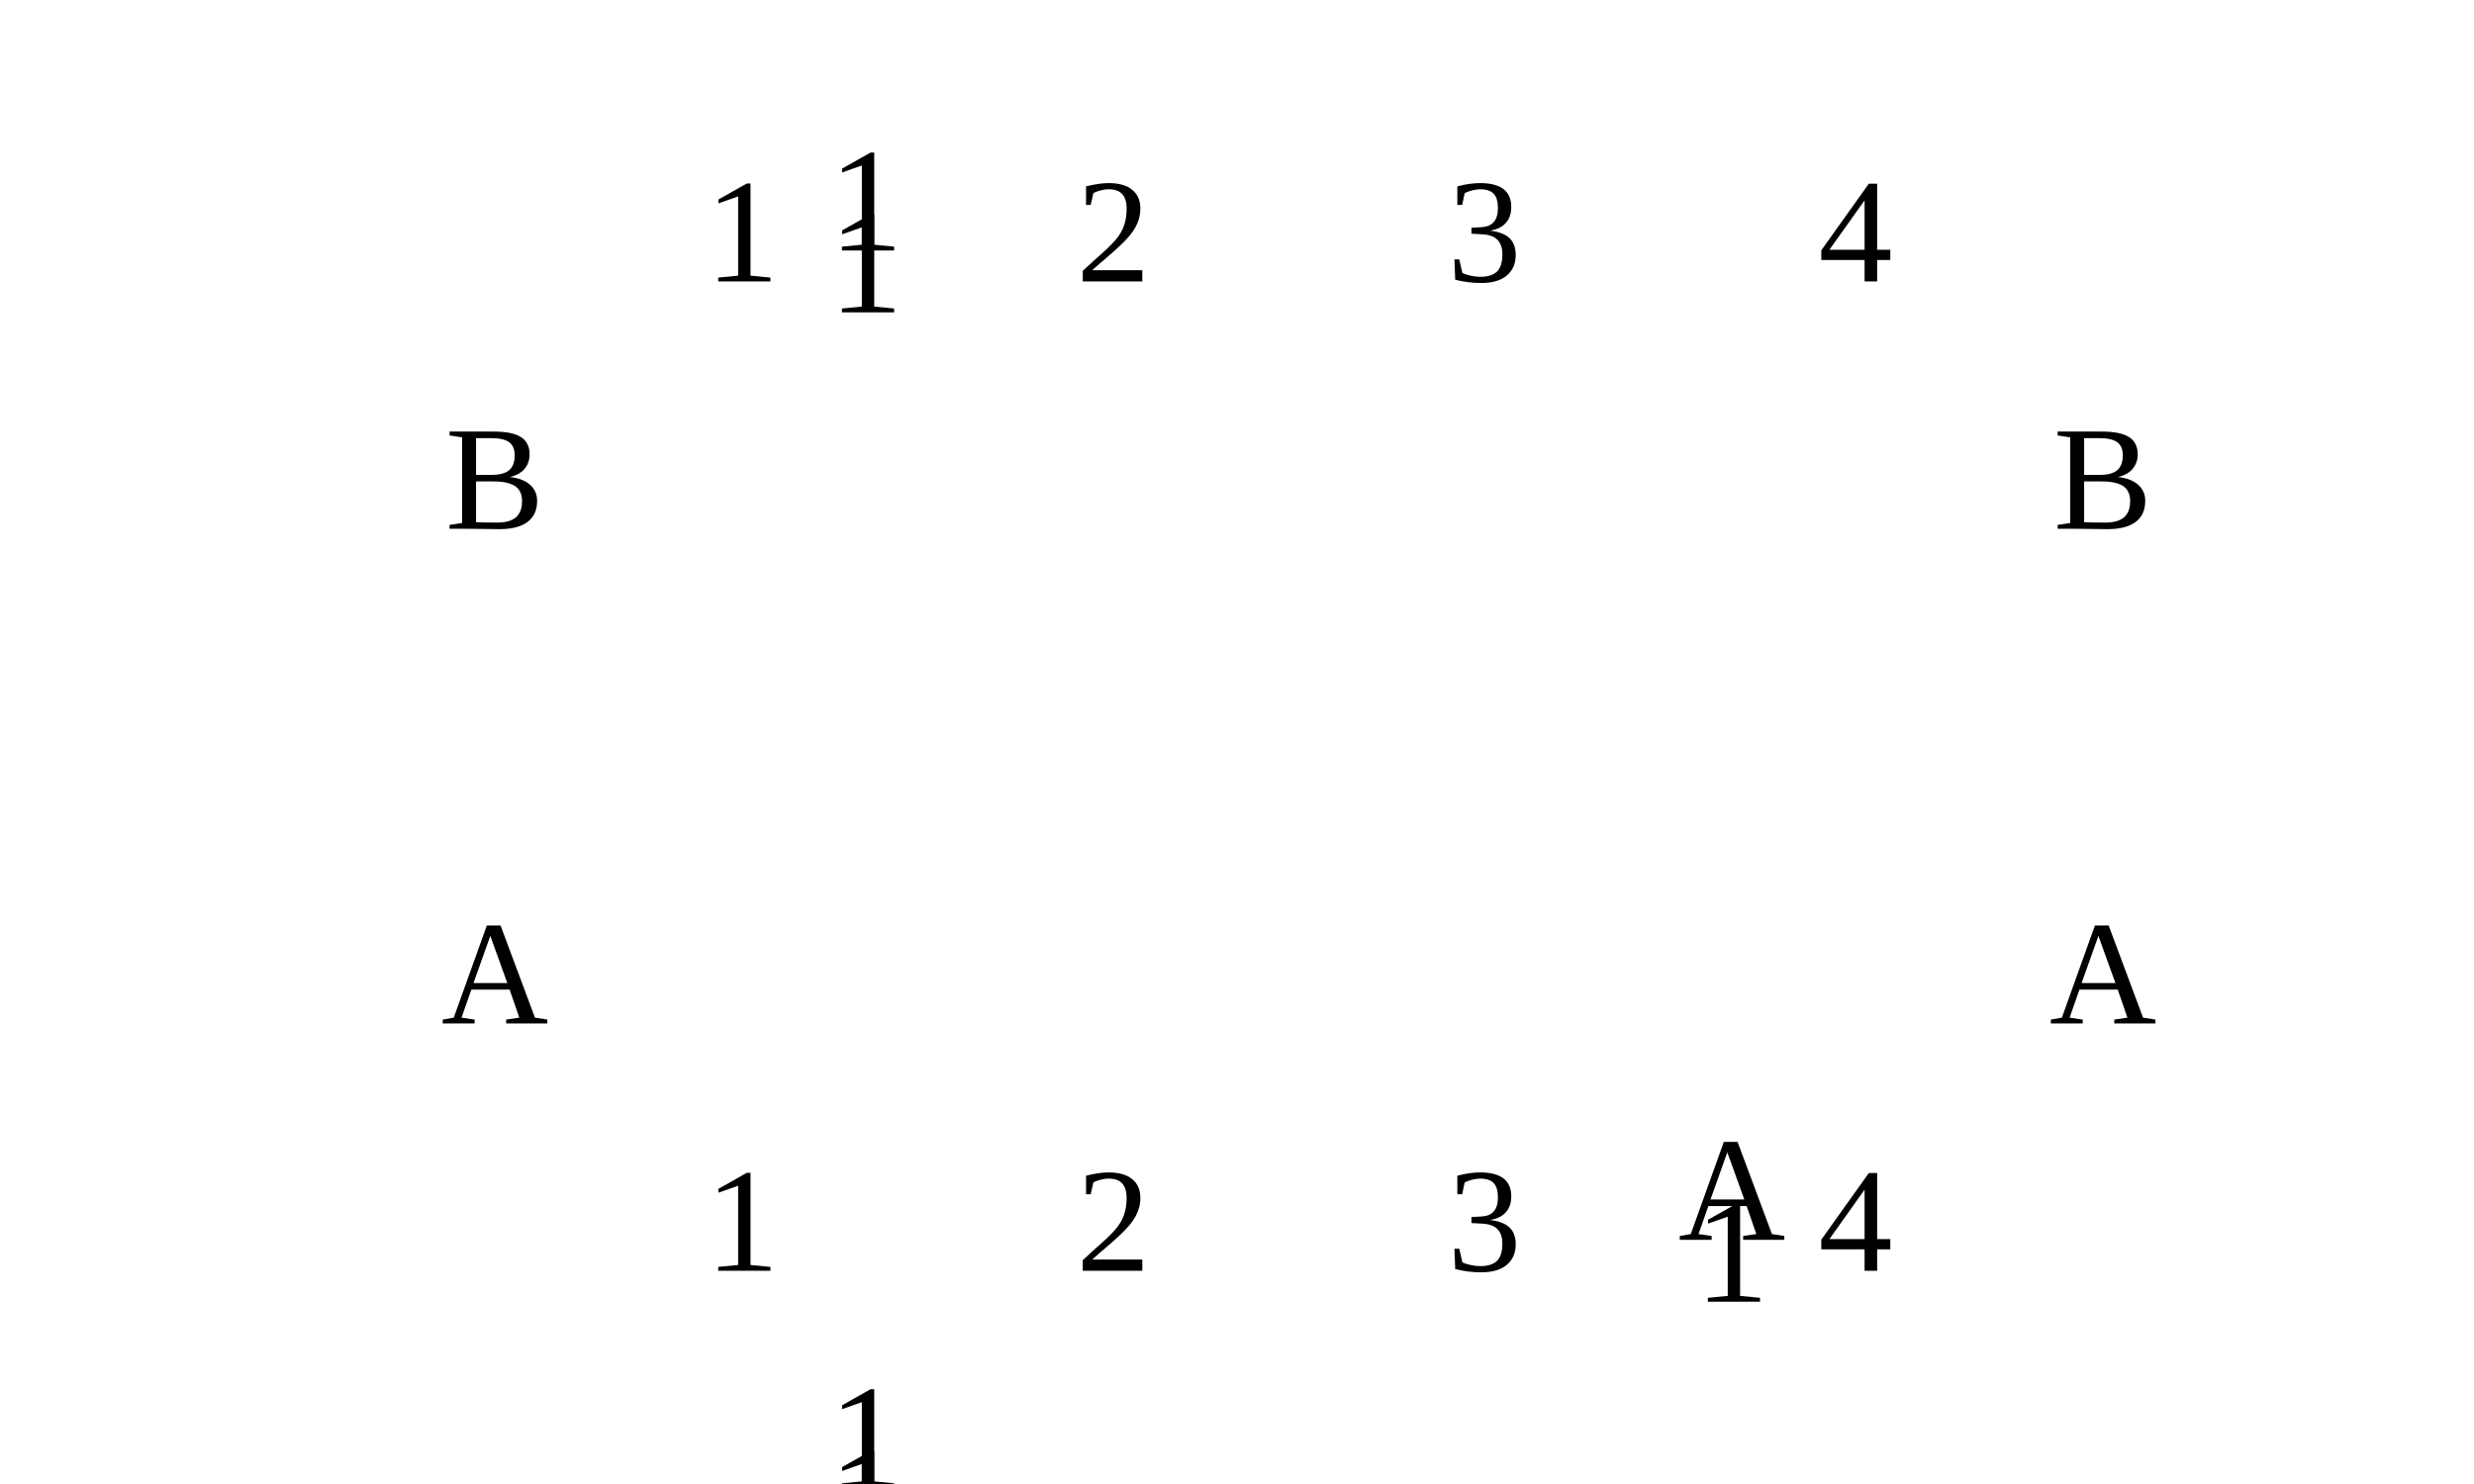
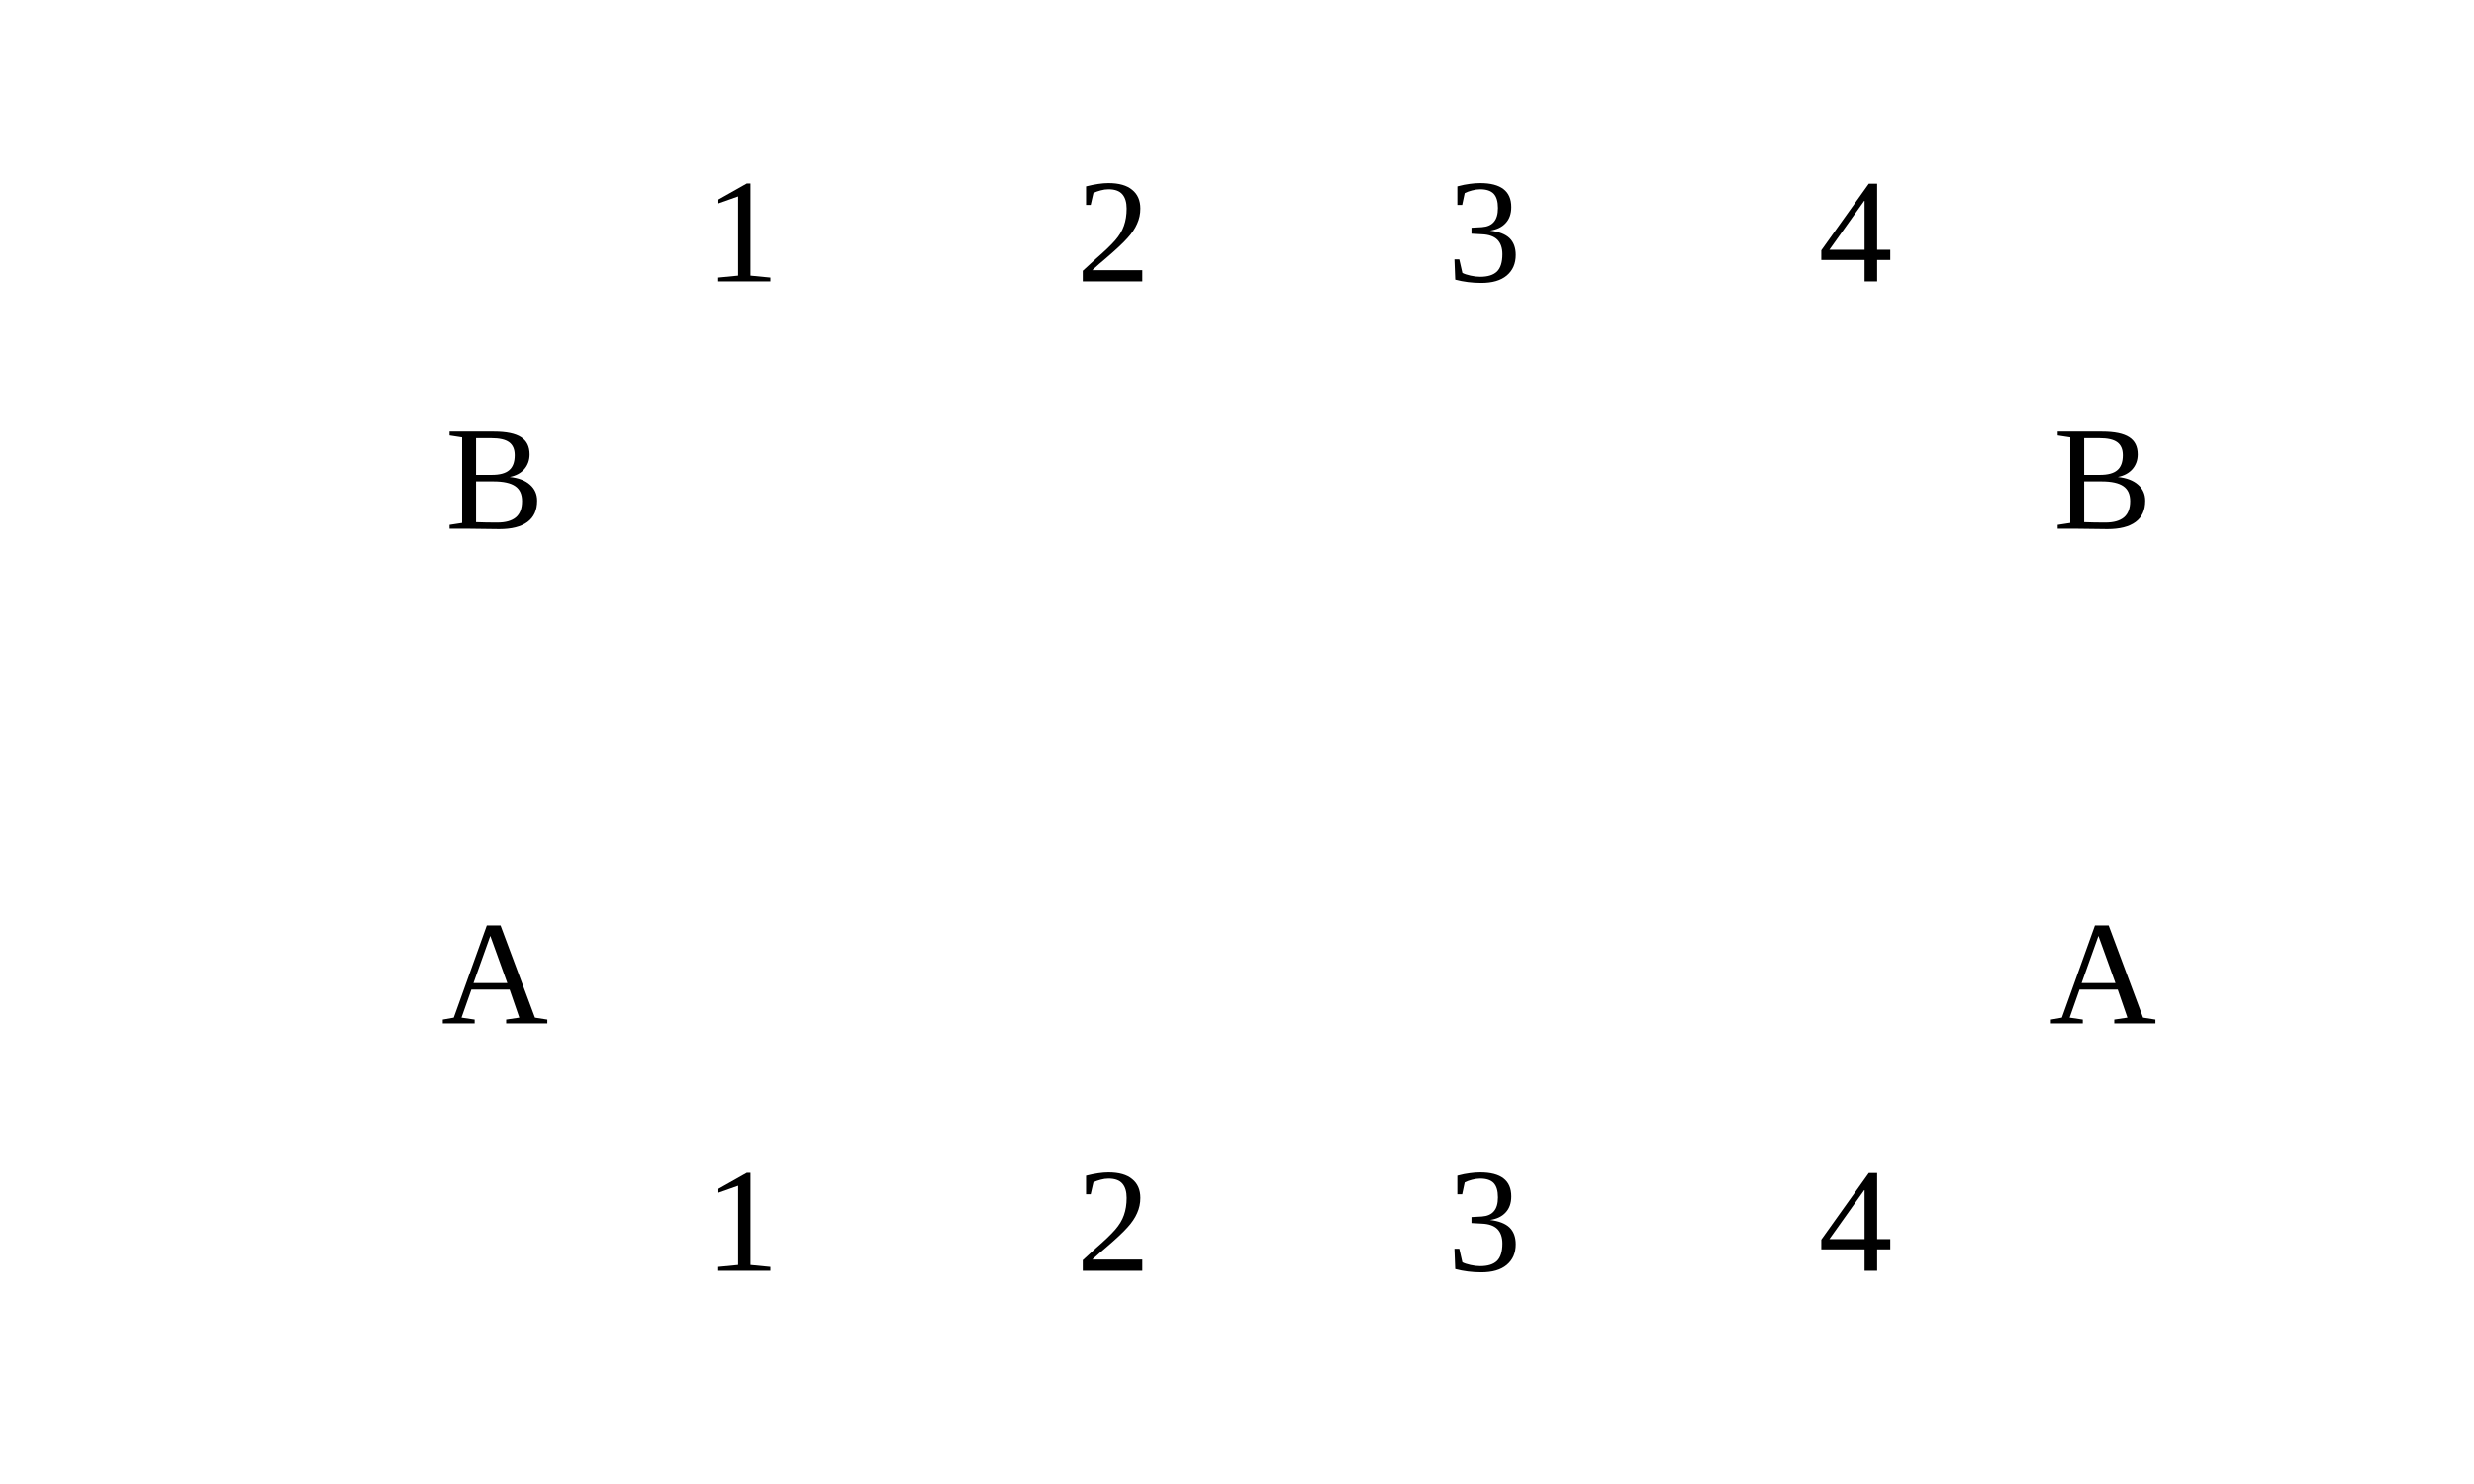
- <svg xmlns="http://www.w3.org/2000/svg" xmlns:xlink="http://www.w3.org/1999/xlink" baseProfile="full" data-scale="1:100" height="120.0mm" id="root" version="1.1" viewBox="0 0 200.0 120.0" width="200.0mm">
+ <svg xmlns="http://www.w3.org/2000/svg" baseProfile="full" data-scale="1:100" height="120.0mm" id="root" version="1.1" viewBox="0 0 200.0 120.0" width="200.0mm">
  <defs />
-   <line class="GlobalId-3iN7yfO9r8dBLF1r7rBcDh IfcAnnotation PredefinedType-SECTION" x1="70" x2="70" y1="20.0" y2="120.0" />
-   <use transform="rotate(90.00001, 70.00001, 20.0)" x="70" xlink:href="#section-arrow" y="20.0" />
-   <use x="70" xlink:href="#section-tag" y="20.0" />
-   <text class="SECTION" dominant-baseline="middle" text-anchor="middle" x="70" y="17.5">1</text>
-   <text class="SECTION" dominant-baseline="middle" text-anchor="middle" x="70" y="22.5">1</text>
-   <use transform="rotate(90.00001, 69.99999, 120.0)" x="70" xlink:href="#section-arrow" y="120.0" />
-   <use x="70" xlink:href="#section-tag" y="120.0" />
-   <text class="SECTION" dominant-baseline="middle" text-anchor="middle" x="70" y="117.5">1</text>
-   <text class="SECTION" dominant-baseline="middle" text-anchor="middle" x="70" y="122.5">1</text>
  <line class="GlobalId-28HJEwQjr8fRY8RDHb$6NQ IfcAnnotation PredefinedType-GRID" stroke-dasharray="12.5, 3, 3, 3" x1="60.0" x2="60.0" y1="100.0" y2="20" />
  <text class="GRID" dominant-baseline="middle" text-anchor="middle" x="60.0" y="100.0">1</text>
  <text class="GRID" dominant-baseline="middle" text-anchor="middle" x="60.0" y="20">1</text>
  <line class="GlobalId-0UqumUXrP8X9nvyRHncfgU IfcAnnotation PredefinedType-GRID" stroke-dasharray="12.5, 3, 3, 3" x1="120.0" x2="120.0" y1="100.0" y2="20" />
  <text class="GRID" dominant-baseline="middle" text-anchor="middle" x="120.0" y="100.0">3</text>
  <text class="GRID" dominant-baseline="middle" text-anchor="middle" x="120.0" y="20">3</text>
  <line class="GlobalId-0l$5lRiBb6BBjg0eFJbZtS IfcAnnotation PredefinedType-GRID" stroke-dasharray="12.5, 3, 3, 3" x1="150" x2="150" y1="100.0" y2="20" />
  <text class="GRID" dominant-baseline="middle" text-anchor="middle" x="150" y="100.0">4</text>
  <text class="GRID" dominant-baseline="middle" text-anchor="middle" x="150" y="20">4</text>
  <line class="GlobalId-2BvIB0YjX3c8UOWa390KEH IfcAnnotation PredefinedType-GRID" stroke-dasharray="12.5, 3, 3, 3" x1="40.0" x2="170.0" y1="40.0" y2="40.0" />
  <text class="GRID" dominant-baseline="middle" text-anchor="middle" x="40.0" y="40.0">B</text>
  <text class="GRID" dominant-baseline="middle" text-anchor="middle" x="170.0" y="40.0">B</text>
-   <use transform="rotate(-0.0, 140.0, 100.0)" x="140.0" xlink:href="#elevation-arrow" y="100.0" />
-   <use x="140.0" xlink:href="#elevation-tag" y="100.0" />
-   <text class="ELEVATION" dominant-baseline="middle" text-anchor="middle" x="140.0" y="97.5">А</text>
-   <text class="ELEVATION" dominant-baseline="middle" text-anchor="middle" x="140.0" y="102.5">1</text>
  <line class="GlobalId-2LfS_USC59tuIeFXQunxG_ IfcAnnotation PredefinedType-GRID" stroke-dasharray="12.5, 3, 3, 3" x1="40.0" x2="170.0" y1="80.0" y2="80.0" />
  <text class="GRID" dominant-baseline="middle" text-anchor="middle" x="40.0" y="80.0">A</text>
  <text class="GRID" dominant-baseline="middle" text-anchor="middle" x="170.0" y="80.0">A</text>
  <line class="GlobalId-0luongAPj07fODUUo8_0iT IfcAnnotation PredefinedType-GRID" stroke-dasharray="12.5, 3, 3, 3" x1="90.0" x2="90.0" y1="100.0" y2="20" />
  <text class="GRID" dominant-baseline="middle" text-anchor="middle" x="90.0" y="100.0">2</text>
  <text class="GRID" dominant-baseline="middle" text-anchor="middle" x="90.0" y="20">2</text>
  <text dominant-baseline="baseline" style="font-size: 0;" text-anchor="middle" transform="translate(135.0, 79.0) rotate(-0.0)">
    <tspan class="GlobalId-0BmqMwfwP4SOcv$ocsxmAP IfcAnnotation PredefinedType-TEXT" dy="0em" x="0" y="0">Р-1</tspan>
  </text>
  <text dominant-baseline="baseline" style="font-size: 0;" text-anchor="middle" transform="translate(105.0, 79.0) rotate(-0.0)">
    <tspan class="GlobalId-1MyrypMer4FPgOzeMmUe47 IfcAnnotation PredefinedType-TEXT" dy="0em" x="0" y="0">Р-1</tspan>
  </text>
  <text dominant-baseline="baseline" style="font-size: 0;" text-anchor="middle" transform="translate(105.0, 39.0) rotate(-0.0)">
    <tspan class="GlobalId-1ZUw4Ae1j4T8EA_JNrTiak IfcAnnotation PredefinedType-TEXT" dy="0em" x="0" y="0">Р-1</tspan>
  </text>
  <text dominant-baseline="baseline" style="font-size: 0;" text-anchor="middle" transform="translate(110.8753, 48.8329) rotate(-53.13009)">
    <tspan class="GlobalId-1qQKIU7y963uwEAEmUilCH IfcAnnotation PredefinedType-TEXT" dy="0em" x="0" y="0">СГ-1</tspan>
  </text>
  <text dominant-baseline="baseline" style="font-size: 0;" text-anchor="middle" transform="translate(88.0, 59.99939) rotate(-90)">
    <tspan class="GlobalId-3mfNJo9kz4ifY$WkT8AoDx IfcAnnotation PredefinedType-TEXT" dy="0em" x="0" y="0">Б-1</tspan>
  </text>
  <text dominant-baseline="baseline" style="font-size: 0;" text-anchor="middle" transform="translate(112.1207, 67.49425) rotate(53.13011)">
    <tspan class="GlobalId-0XotvA88bFHftrY5gE0Edh IfcAnnotation PredefinedType-TEXT" dy="0em" x="0" y="0">СГ-1</tspan>
  </text>
  <text dominant-baseline="baseline" style="font-size: 0;" text-anchor="middle" transform="translate(75.0, 39.0) rotate(-0.0)">
    <tspan class="GlobalId-0iMIwBhjjFsuK0irn35WbL IfcAnnotation PredefinedType-TEXT" dy="0em" x="0" y="0">Р-1</tspan>
  </text>
  <text dominant-baseline="baseline" style="font-size: 0;" text-anchor="middle" transform="translate(58.0, 60.0) rotate(-90)">
    <tspan class="GlobalId-2IsDzCT7T4v9ljxNKH0bYU IfcAnnotation PredefinedType-TEXT" dy="0em" x="0" y="0">Б-1</tspan>
  </text>
  <text dominant-baseline="baseline" style="font-size: 0;" text-anchor="middle" transform="translate(135.0, 39.0) rotate(-0.0)">
    <tspan class="GlobalId-0S6lAVIVL08w1a4a5SxAhO IfcAnnotation PredefinedType-TEXT" dy="0em" x="0" y="0">Р-1</tspan>
  </text>
  <text dominant-baseline="baseline" style="font-size: 0;" text-anchor="middle" transform="translate(148.0, 59.99939) rotate(-90)">
    <tspan class="GlobalId-3WDYVSq4n2Eu1ZrY4n9PyE IfcAnnotation PredefinedType-TEXT" dy="0em" x="0" y="0">Б-1</tspan>
  </text>
  <text dominant-baseline="baseline" style="font-size: 0;" text-anchor="middle" transform="translate(75.0, 79.0) rotate(-0.0)">
    <tspan class="GlobalId-2mIb1id4fBOvCqKwSHJP0B IfcAnnotation PredefinedType-TEXT" dy="0em" x="0" y="0">Р-1</tspan>
  </text>
  <text dominant-baseline="baseline" style="font-size: 0;" text-anchor="middle" transform="translate(118, 59.99939) rotate(-90)">
    <tspan class="GlobalId-32J9QLp4jAgxpD28CE5Wgw IfcAnnotation PredefinedType-TEXT" dy="0em" x="0" y="0">Б-1</tspan>
  </text>
</svg>
